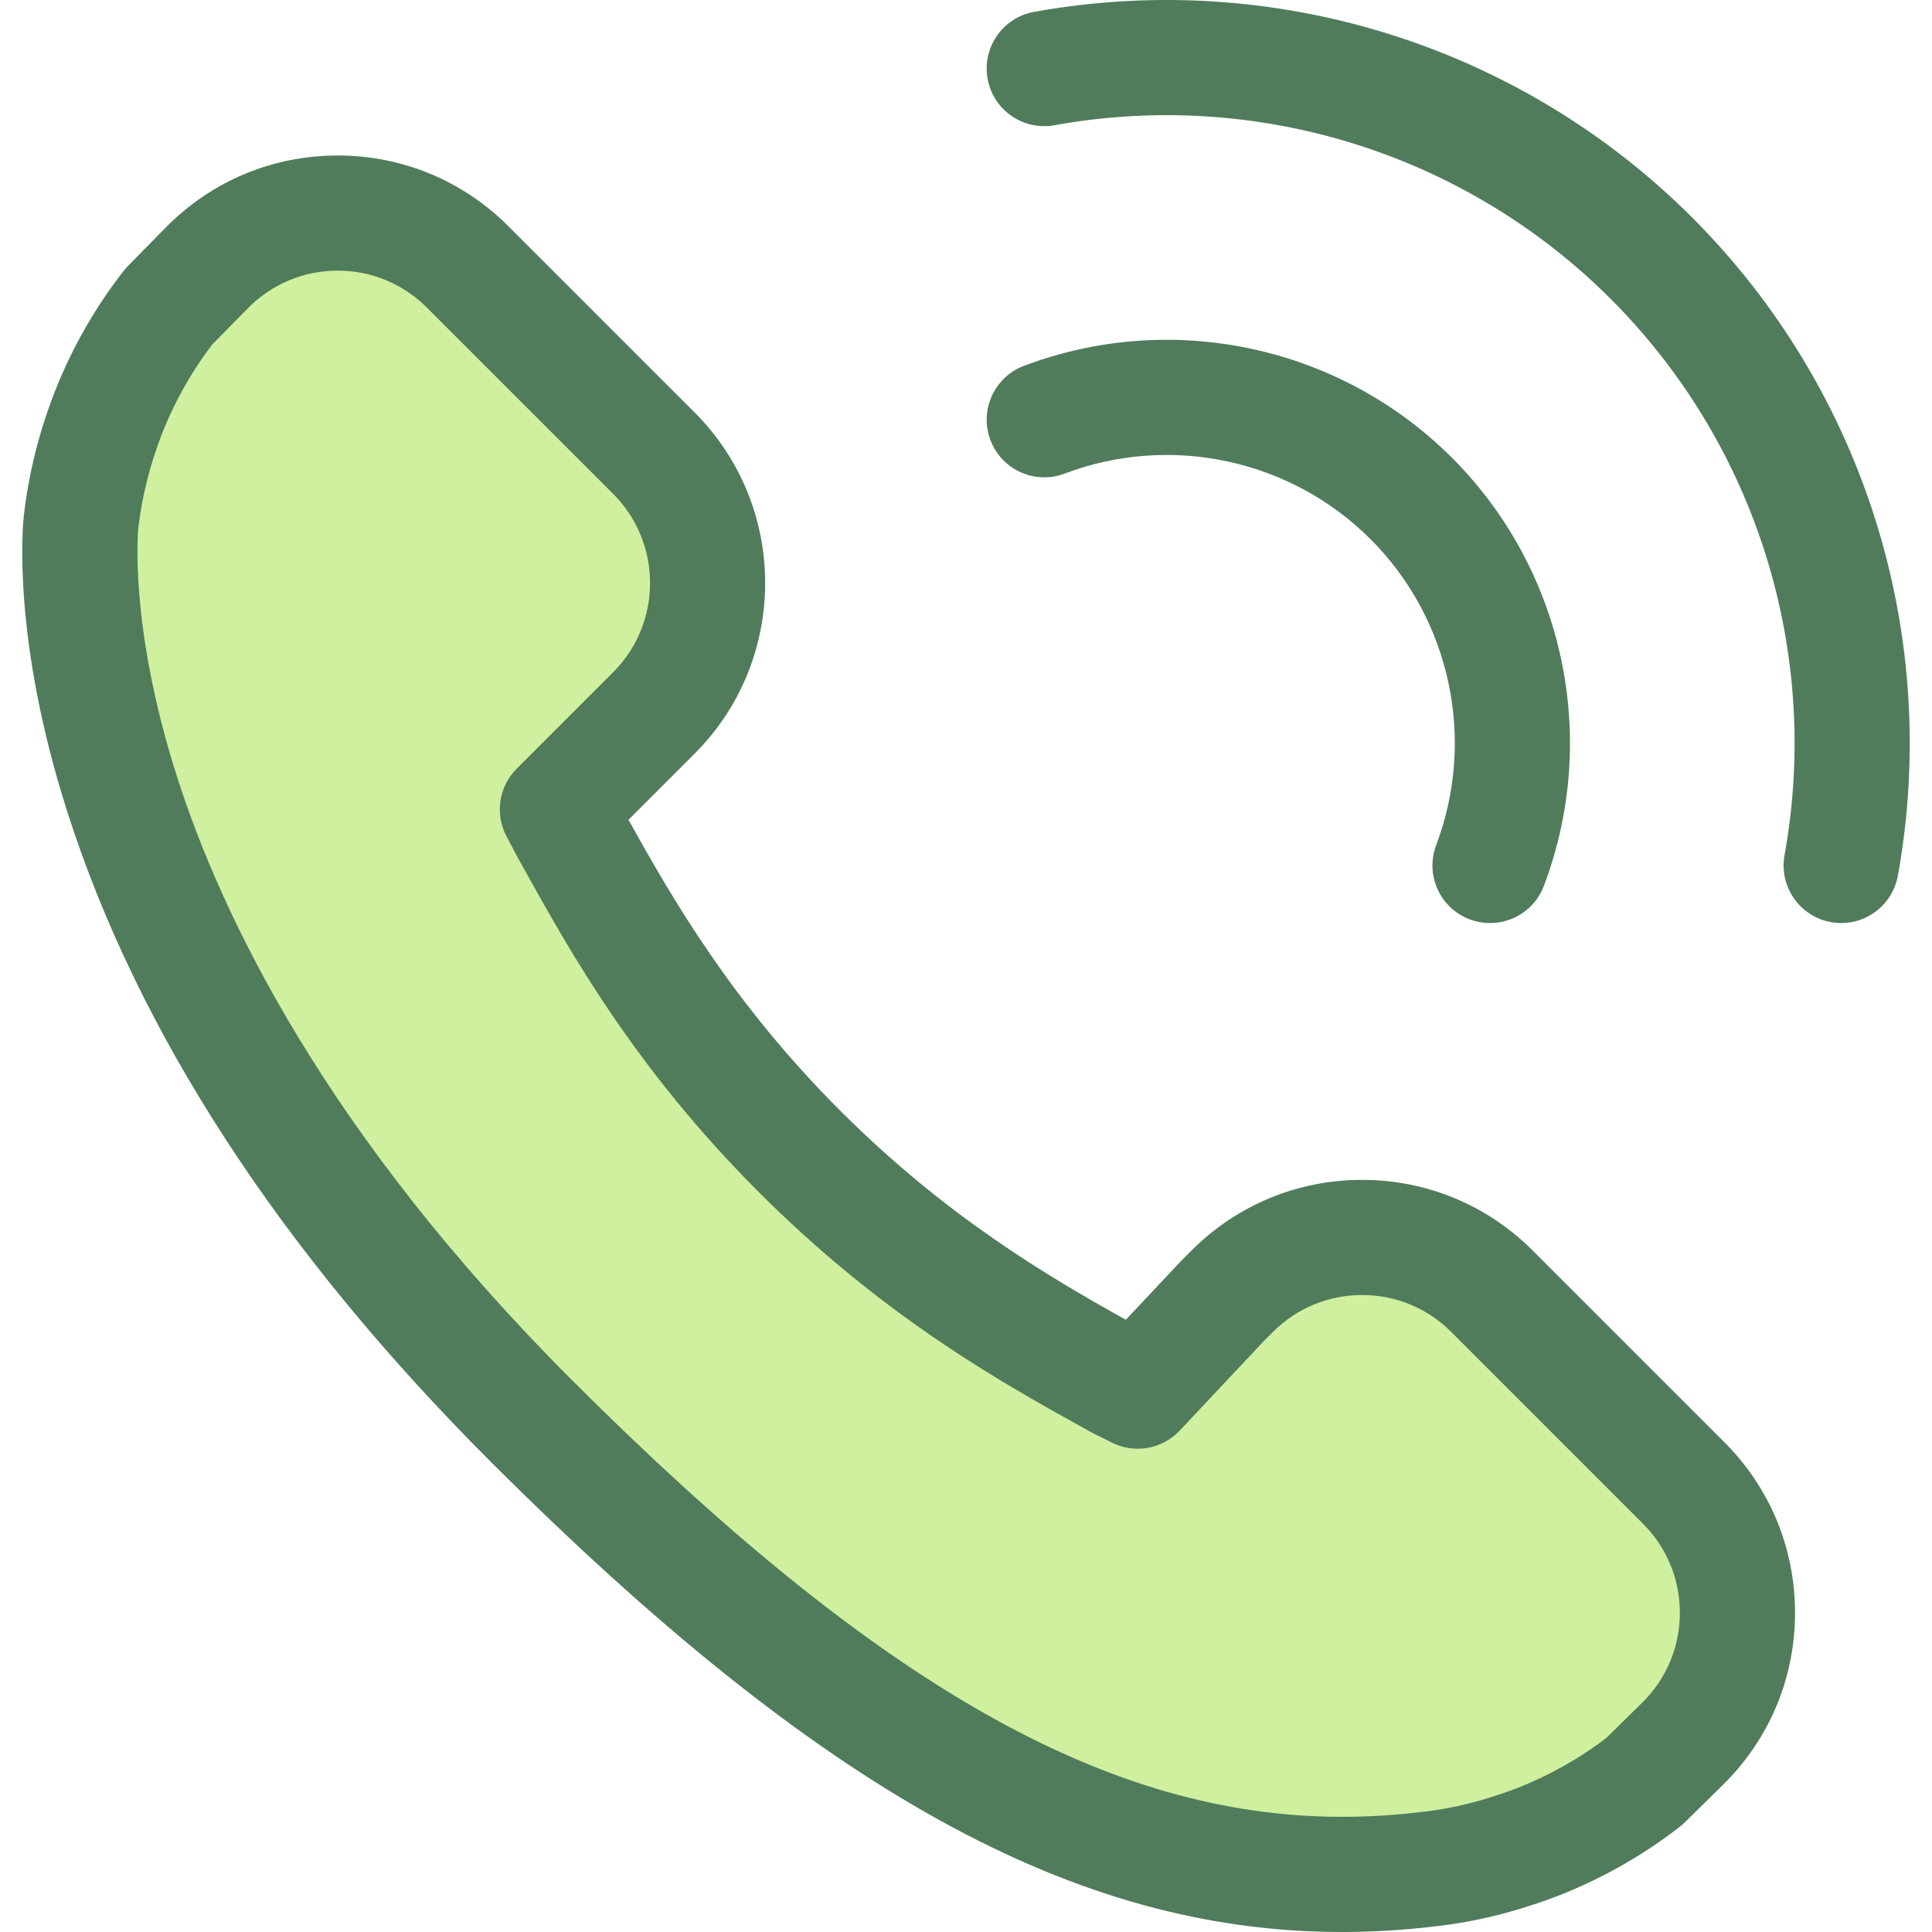
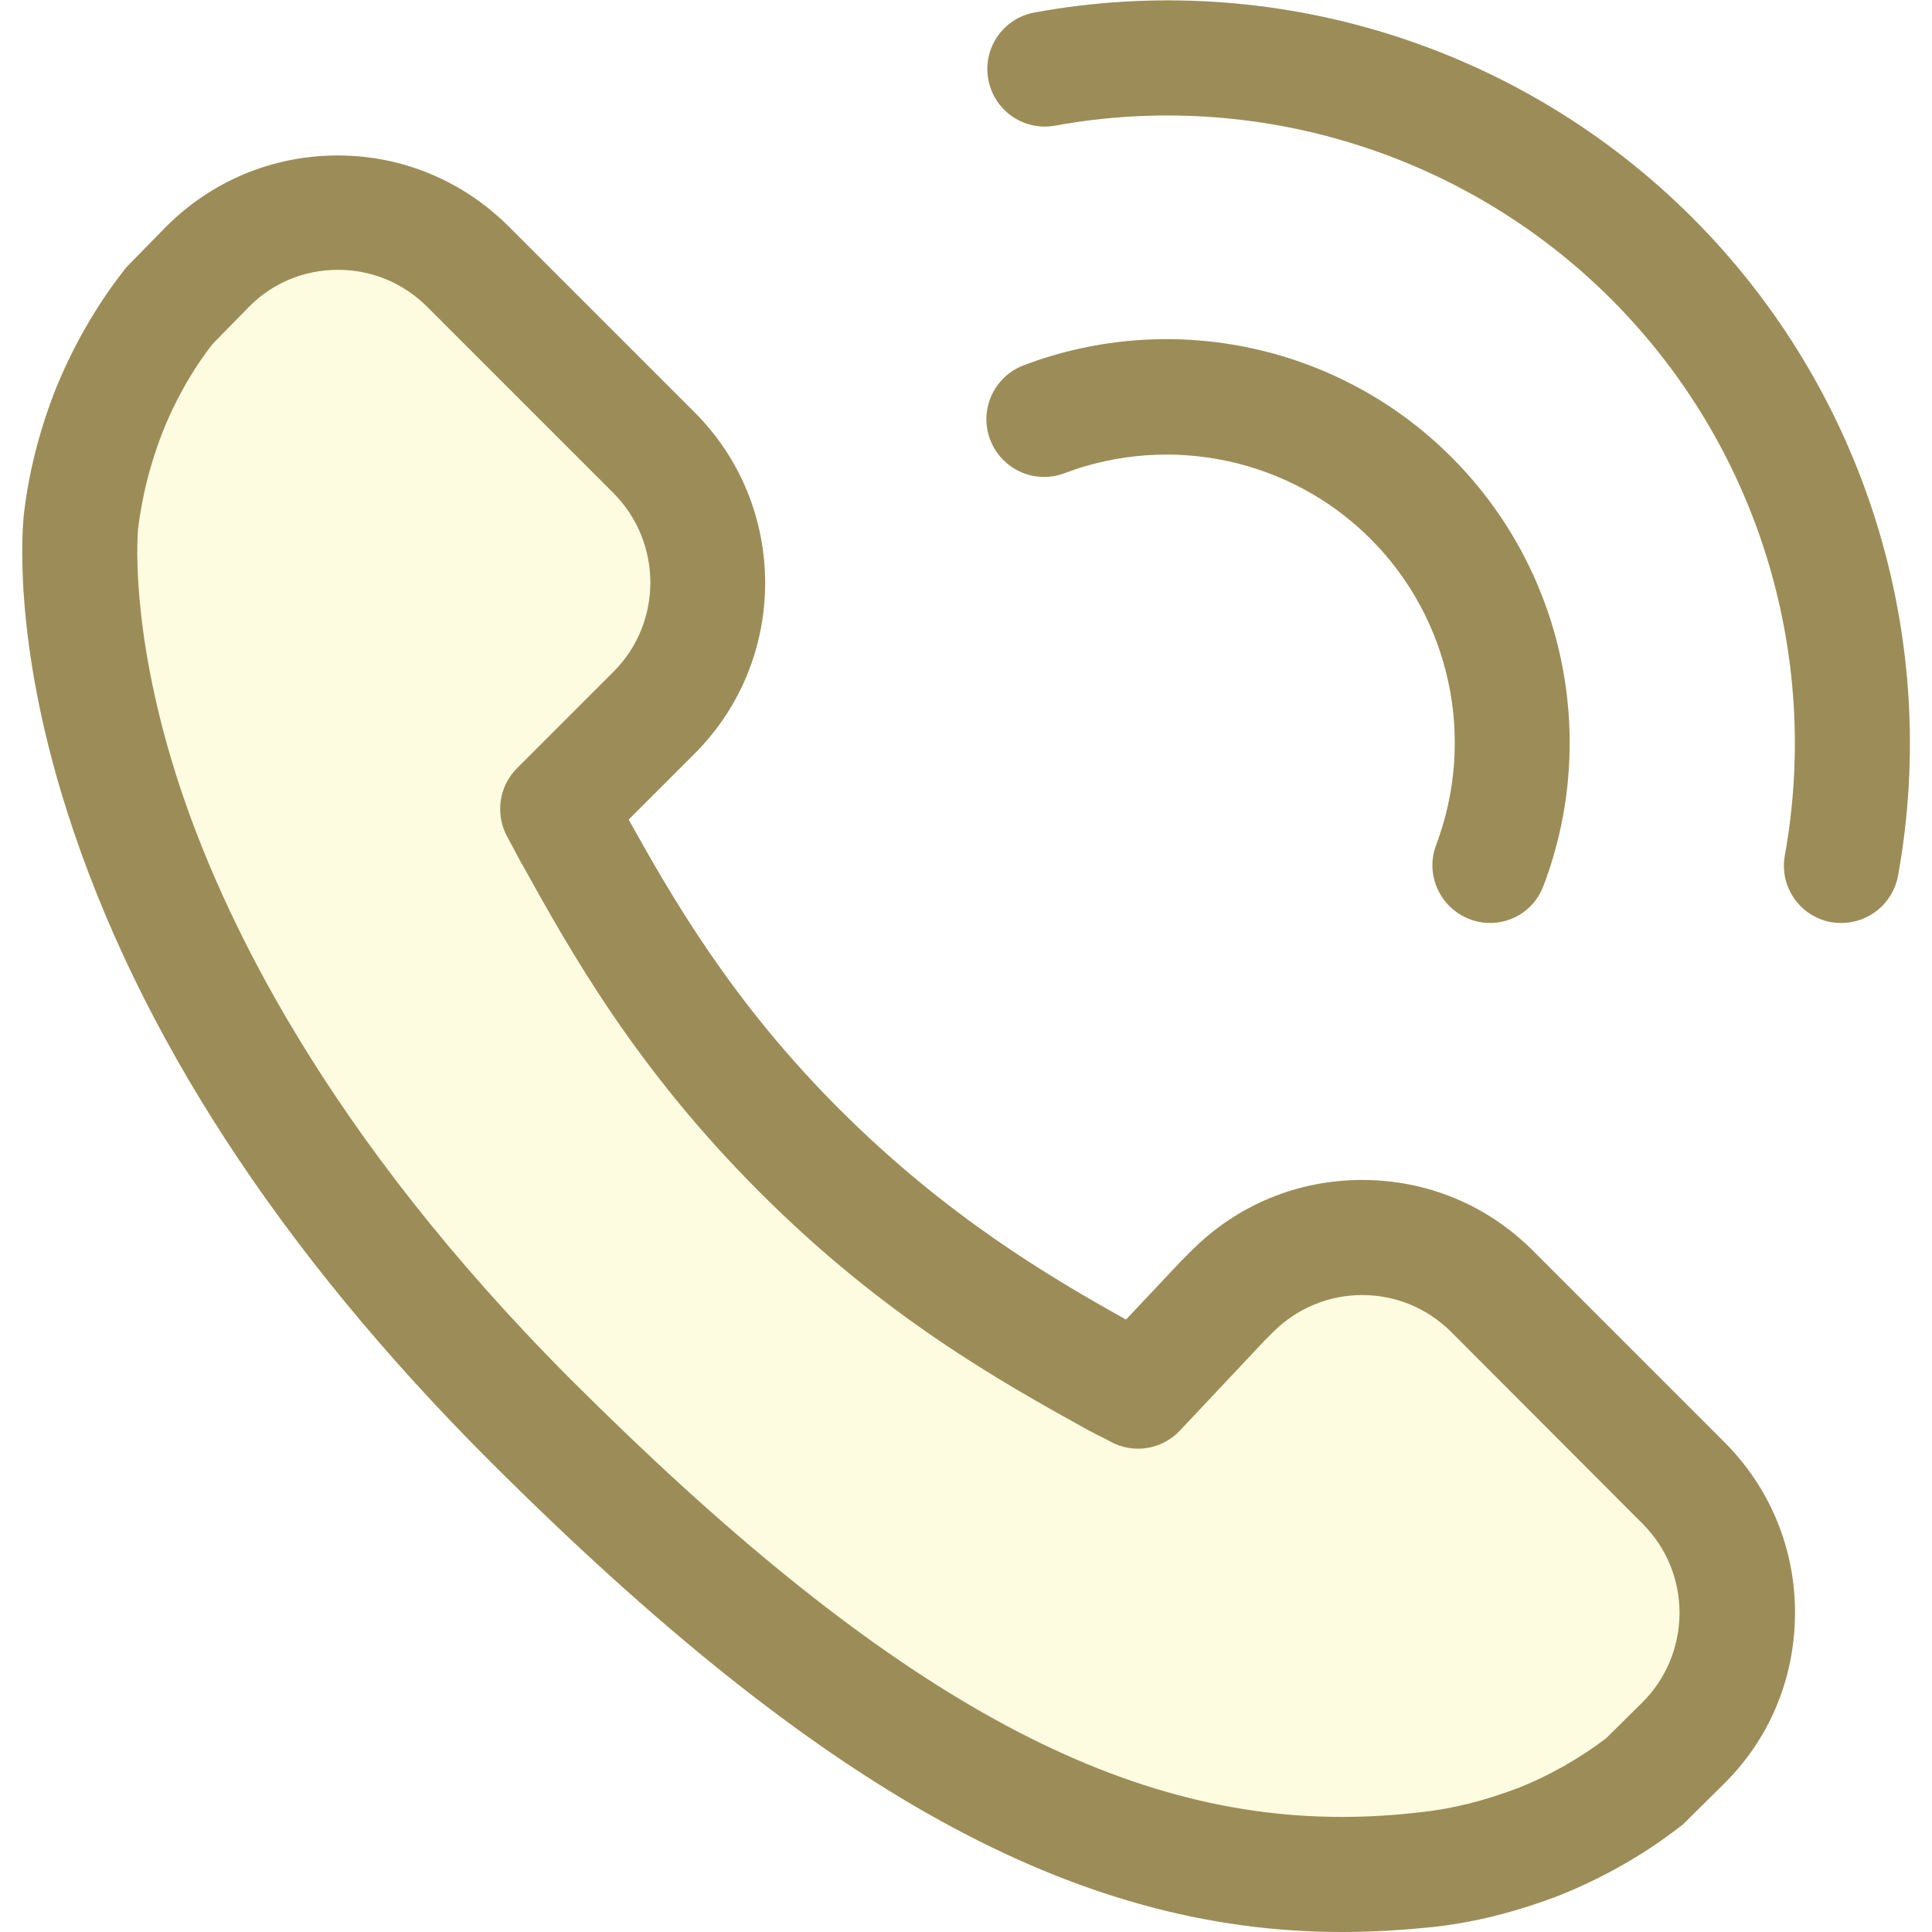
- <svg xmlns="http://www.w3.org/2000/svg" version="1.1" id="Layer_1" x="0px" y="0px" viewBox="0 0 512.002 512.002" style="enable-background:new 0 0 512.002 512.002;" xml:space="preserve">
-   <path style="fill:#CFF09E;" d="M173.291,188.933l-25.576,25.58c1.193,2.188,2.378,4.554,3.719,6.939  c12.176,21.957,28.766,52.003,60.386,83.623c31.699,31.688,61.757,48.392,83.716,60.56c2.307,1.311,3.818,1.848,5.976,3.04  l22.55-23.994l2.486-2.486c19.01-19.01,49.831-19.01,68.843,0l50.794,50.794c19.117,19.117,18.995,50.149-0.273,69.113  l-10.151,9.991c-8.322,6.507-18.001,12.027-28.325,16.069c-9.86,3.737-19.3,6.127-28.696,7.162  c-75.484,9.129-144.483-25.357-238.109-118.943C11.264,246.975,20.994,142.691,21.498,138.186c1.154-9.78,3.495-19.172,7.192-28.726  c4.003-10.244,9.606-20.008,16.114-28.29l9.985-10.154C73.75,51.731,104.797,51.6,123.92,70.725l49.369,49.369  C192.299,139.103,192.299,169.923,173.291,188.933z" />
+ <svg xmlns="http://www.w3.org/2000/svg" version="1.1" id="Layer_1" x="0px" y="0px" viewBox="0 0 512 512" style="enable-background:new 0 0 512 512;" xml:space="preserve">
+   <style type="text/css">
+ 	.st0{fill:#FDFBE0;}
+ 	.st1{fill:#9C8D58;}
+ </style>
+   <path class="st0" d="M173.3,188.9l-25.6,25.6c1.2,2.2,2.4,4.6,3.7,6.9c12.2,22,28.8,52,60.4,83.6c31.7,31.7,61.8,48.4,83.7,60.6  c2.3,1.3,3.8,1.8,6,3l22.5-24l2.5-2.5c19-19,49.8-19,68.8,0l50.8,50.8c19.1,19.1,19,50.1-0.3,69.1l-10.2,10  c-8.3,6.5-18,12-28.3,16.1c-9.9,3.7-19.3,6.1-28.7,7.2c-75.5,9.1-144.5-25.4-238.1-118.9C11.3,247,21,142.7,21.5,138.2  c1.2-9.8,3.5-19.2,7.2-28.7c4-10.2,9.6-20,16.1-28.3l10-10.2c19-19.3,50-19.4,69.1-0.3l49.4,49.4  C192.3,139.1,192.3,169.9,173.3,188.9z" />
  <g>
-     <path style="fill:#507C5C;" d="M355.624,512.001c-70.726,0-138.249-37.332-225.78-124.827   C74.214,331.528,36.528,273.632,17.826,215.09C3.233,169.403,5.969,139.729,6.331,136.495c1.32-11.203,3.975-21.816,8.126-32.543   c4.513-11.546,10.85-22.668,18.346-32.21c0.349-0.444,0.723-0.867,1.117-1.27l9.985-10.154   c12.117-12.324,28.31-19.111,45.594-19.111c17.078,0,33.135,6.651,45.211,18.726l49.371,49.371   c24.928,24.931,24.928,65.493,0.002,90.423l-17.527,17.527c11.555,20.792,27.447,48.424,56.055,77.032   c28.156,28.149,55.128,43.978,75.747,55.466l14.584-15.52c0.108-0.114,0.218-0.227,0.33-0.34l2.486-2.486   c12.077-12.076,28.136-18.726,45.214-18.726s33.135,6.65,45.212,18.726l50.793,50.794c12.144,12.143,18.795,28.29,18.726,45.464   c-0.067,17.174-6.844,33.268-19.086,45.316l-10.15,9.991c-0.414,0.406-0.848,0.789-1.303,1.145   c-9.494,7.424-20.614,13.739-32.161,18.259c-0.052,0.021-0.104,0.04-0.157,0.061c-11.207,4.245-21.792,6.881-32.355,8.051   c-8.341,1.004-16.699,1.515-24.849,1.515C355.635,512.001,355.628,512.001,355.624,512.001z M56.304,91.24   c-5.457,7.078-10.081,15.28-13.4,23.774c-3.196,8.256-5.247,16.435-6.251,24.957c-0.018,0.156-2.639,25.49,10.247,65.83   c11.83,37.031,39.566,94.812,104.523,159.789c81.257,81.225,142.336,115.883,204.2,115.888c0.008,0,0.005,0,0.012,0   c6.959,0,14.114-0.439,21.273-1.305c0.052-0.006,0.105-0.012,0.159-0.018c7.977-0.879,16.117-2.919,24.884-6.235   c8.531-3.348,16.722-7.951,23.748-13.338l9.506-9.358c6.397-6.296,9.941-14.708,9.974-23.686c0.035-8.976-3.44-17.414-9.788-23.761   l-50.793-50.794c-6.312-6.313-14.703-9.788-23.629-9.788s-17.321,3.476-23.632,9.788l-2.317,2.317l-22.389,23.825   c-4.78,5.085-12.399,6.28-18.503,2.904c-0.711-0.394-1.326-0.679-1.943-0.974c-1.091-0.522-2.448-1.167-4.113-2.112   c-22.692-12.572-53.75-29.794-87.042-63.079c-32.975-32.975-50.189-64.014-62.756-86.679l-0.186-0.336   c-0.818-1.454-1.622-2.976-2.4-4.458c-0.464-0.879-0.917-1.743-1.37-2.576c-3.241-5.942-2.181-13.31,2.606-18.096l25.578-25.58   c13.028-13.028,13.028-34.229-0.002-47.26l-49.374-49.366c-6.312-6.312-14.703-9.788-23.628-9.788   c-9.034,0-17.498,3.547-23.829,9.988L56.304,91.24z" />
-     <path style="fill:#507C5C;" d="M487.956,244.625c-0.902,0-1.814-0.081-2.733-0.246c-8.294-1.5-13.802-9.44-12.303-17.733   c9.719-53.75-7.496-108.856-46.05-147.41s-93.659-55.777-147.41-46.05c-8.288,1.497-16.233-4.007-17.733-12.303   c-1.499-8.294,4.009-16.233,12.303-17.733c63.595-11.496,128.797,8.877,174.422,54.503c45.624,45.626,66,110.83,54.503,174.422   C501.624,239.451,495.196,244.625,487.956,244.625z" />
-     <path style="fill:#507C5C;" d="M394.874,244.626c-1.796,0-3.62-0.319-5.399-0.992c-7.882-2.983-11.854-11.793-8.871-19.675   c10.62-28.058,3.792-59.876-17.392-81.062s-53.003-28.011-81.062-17.392c-7.882,2.99-16.692-0.987-19.675-8.871   c-2.983-7.882,0.987-16.692,8.871-19.675c39.262-14.862,83.792-5.3,113.449,24.356c29.656,29.659,39.215,74.189,24.356,113.449   C406.839,240.868,401.036,244.626,394.874,244.626z" />
+     <path class="st1" d="M355.6,512c-70.7,0-138.2-37.3-225.8-124.8c-55.6-55.6-93.3-113.5-112-172.1C3.2,169.4,6,139.7,6.3,136.5   c1.3-11.2,4-21.8,8.1-32.5C19,92.4,25.3,81.3,32.8,71.7c0.3-0.4,0.7-0.9,1.1-1.3l10-10.2C56,48,72.2,41.2,89.5,41.2   c17.1,0,33.1,6.7,45.2,18.7l49.4,49.4c24.9,24.9,24.9,65.5,0,90.4l-17.5,17.5c11.6,20.8,27.4,48.4,56.1,77   c28.2,28.1,55.1,44,75.7,55.5l14.6-15.5c0.1-0.1,0.2-0.2,0.3-0.3l2.5-2.5c12.1-12.1,28.1-18.7,45.2-18.7s33.1,6.6,45.2,18.7   l50.8,50.8c12.1,12.1,18.8,28.3,18.7,45.5c-0.1,17.2-6.8,33.3-19.1,45.3l-10.1,10c-0.4,0.4-0.8,0.8-1.3,1.1   c-9.5,7.4-20.6,13.7-32.2,18.3c-0.1,0-0.1,0-0.2,0.1c-11.2,4.2-21.8,6.9-32.4,8.1C372.1,511.5,363.8,512,355.6,512   C355.6,512,355.6,512,355.6,512z M56.3,91.2c-5.5,7.1-10.1,15.3-13.4,23.8c-3.2,8.3-5.2,16.4-6.3,25c0,0.2-2.6,25.5,10.2,65.8   c11.8,37,39.6,94.8,104.5,159.8c81.3,81.2,142.3,115.9,204.2,115.9c0,0,0,0,0,0c7,0,14.1-0.4,21.3-1.3c0.1,0,0.1,0,0.2,0   c8-0.9,16.1-2.9,24.9-6.2c8.5-3.3,16.7-8,23.7-13.3l9.5-9.4c6.4-6.3,9.9-14.7,10-23.7c0-9-3.4-17.4-9.8-23.8L384.6,353   c-6.3-6.3-14.7-9.8-23.6-9.8s-17.3,3.5-23.6,9.8l-2.3,2.3l-22.4,23.8c-4.8,5.1-12.4,6.3-18.5,2.9c-0.7-0.4-1.3-0.7-1.9-1   c-1.1-0.5-2.4-1.2-4.1-2.1c-22.7-12.6-53.8-29.8-87-63.1c-33-33-50.2-64-62.8-86.7l-0.2-0.3c-0.8-1.5-1.6-3-2.4-4.5   c-0.5-0.9-0.9-1.7-1.4-2.6c-3.2-5.9-2.2-13.3,2.6-18.1l25.6-25.6c13-13,13-34.2,0-47.3l-49.4-49.4c-6.3-6.3-14.7-9.8-23.6-9.8   c-9,0-17.5,3.5-23.8,10L56.3,91.2z" />
+     <path class="st1" d="M488,244.6c-0.9,0-1.8-0.1-2.7-0.2c-8.3-1.5-13.8-9.4-12.3-17.7c9.7-53.8-7.5-108.9-46-147.4   s-93.7-55.8-147.4-46c-8.3,1.5-16.2-4-17.7-12.3c-1.5-8.3,4-16.2,12.3-17.7C337.6-8.3,402.8,12,448.5,57.7   c45.6,45.6,66,110.8,54.5,174.4C501.6,239.5,495.2,244.6,488,244.6z" />
+     <path class="st1" d="M394.9,244.6c-1.8,0-3.6-0.3-5.4-1c-7.9-3-11.9-11.8-8.9-19.7c10.6-28.1,3.8-59.9-17.4-81.1s-53-28-81.1-17.4   c-7.9,3-16.7-1-19.7-8.9c-3-7.9,1-16.7,8.9-19.7c39.3-14.9,83.8-5.3,113.4,24.4c29.7,29.7,39.2,74.2,24.4,113.4   C406.8,240.9,401,244.6,394.9,244.6z" />
  </g>
-   <g>
- </g>
-   <g>
- </g>
-   <g>
- </g>
-   <g>
- </g>
-   <g>
- </g>
-   <g>
- </g>
-   <g>
- </g>
-   <g>
- </g>
-   <g>
- </g>
-   <g>
- </g>
-   <g>
- </g>
-   <g>
- </g>
-   <g>
- </g>
-   <g>
- </g>
-   <g>
- </g>
</svg>
